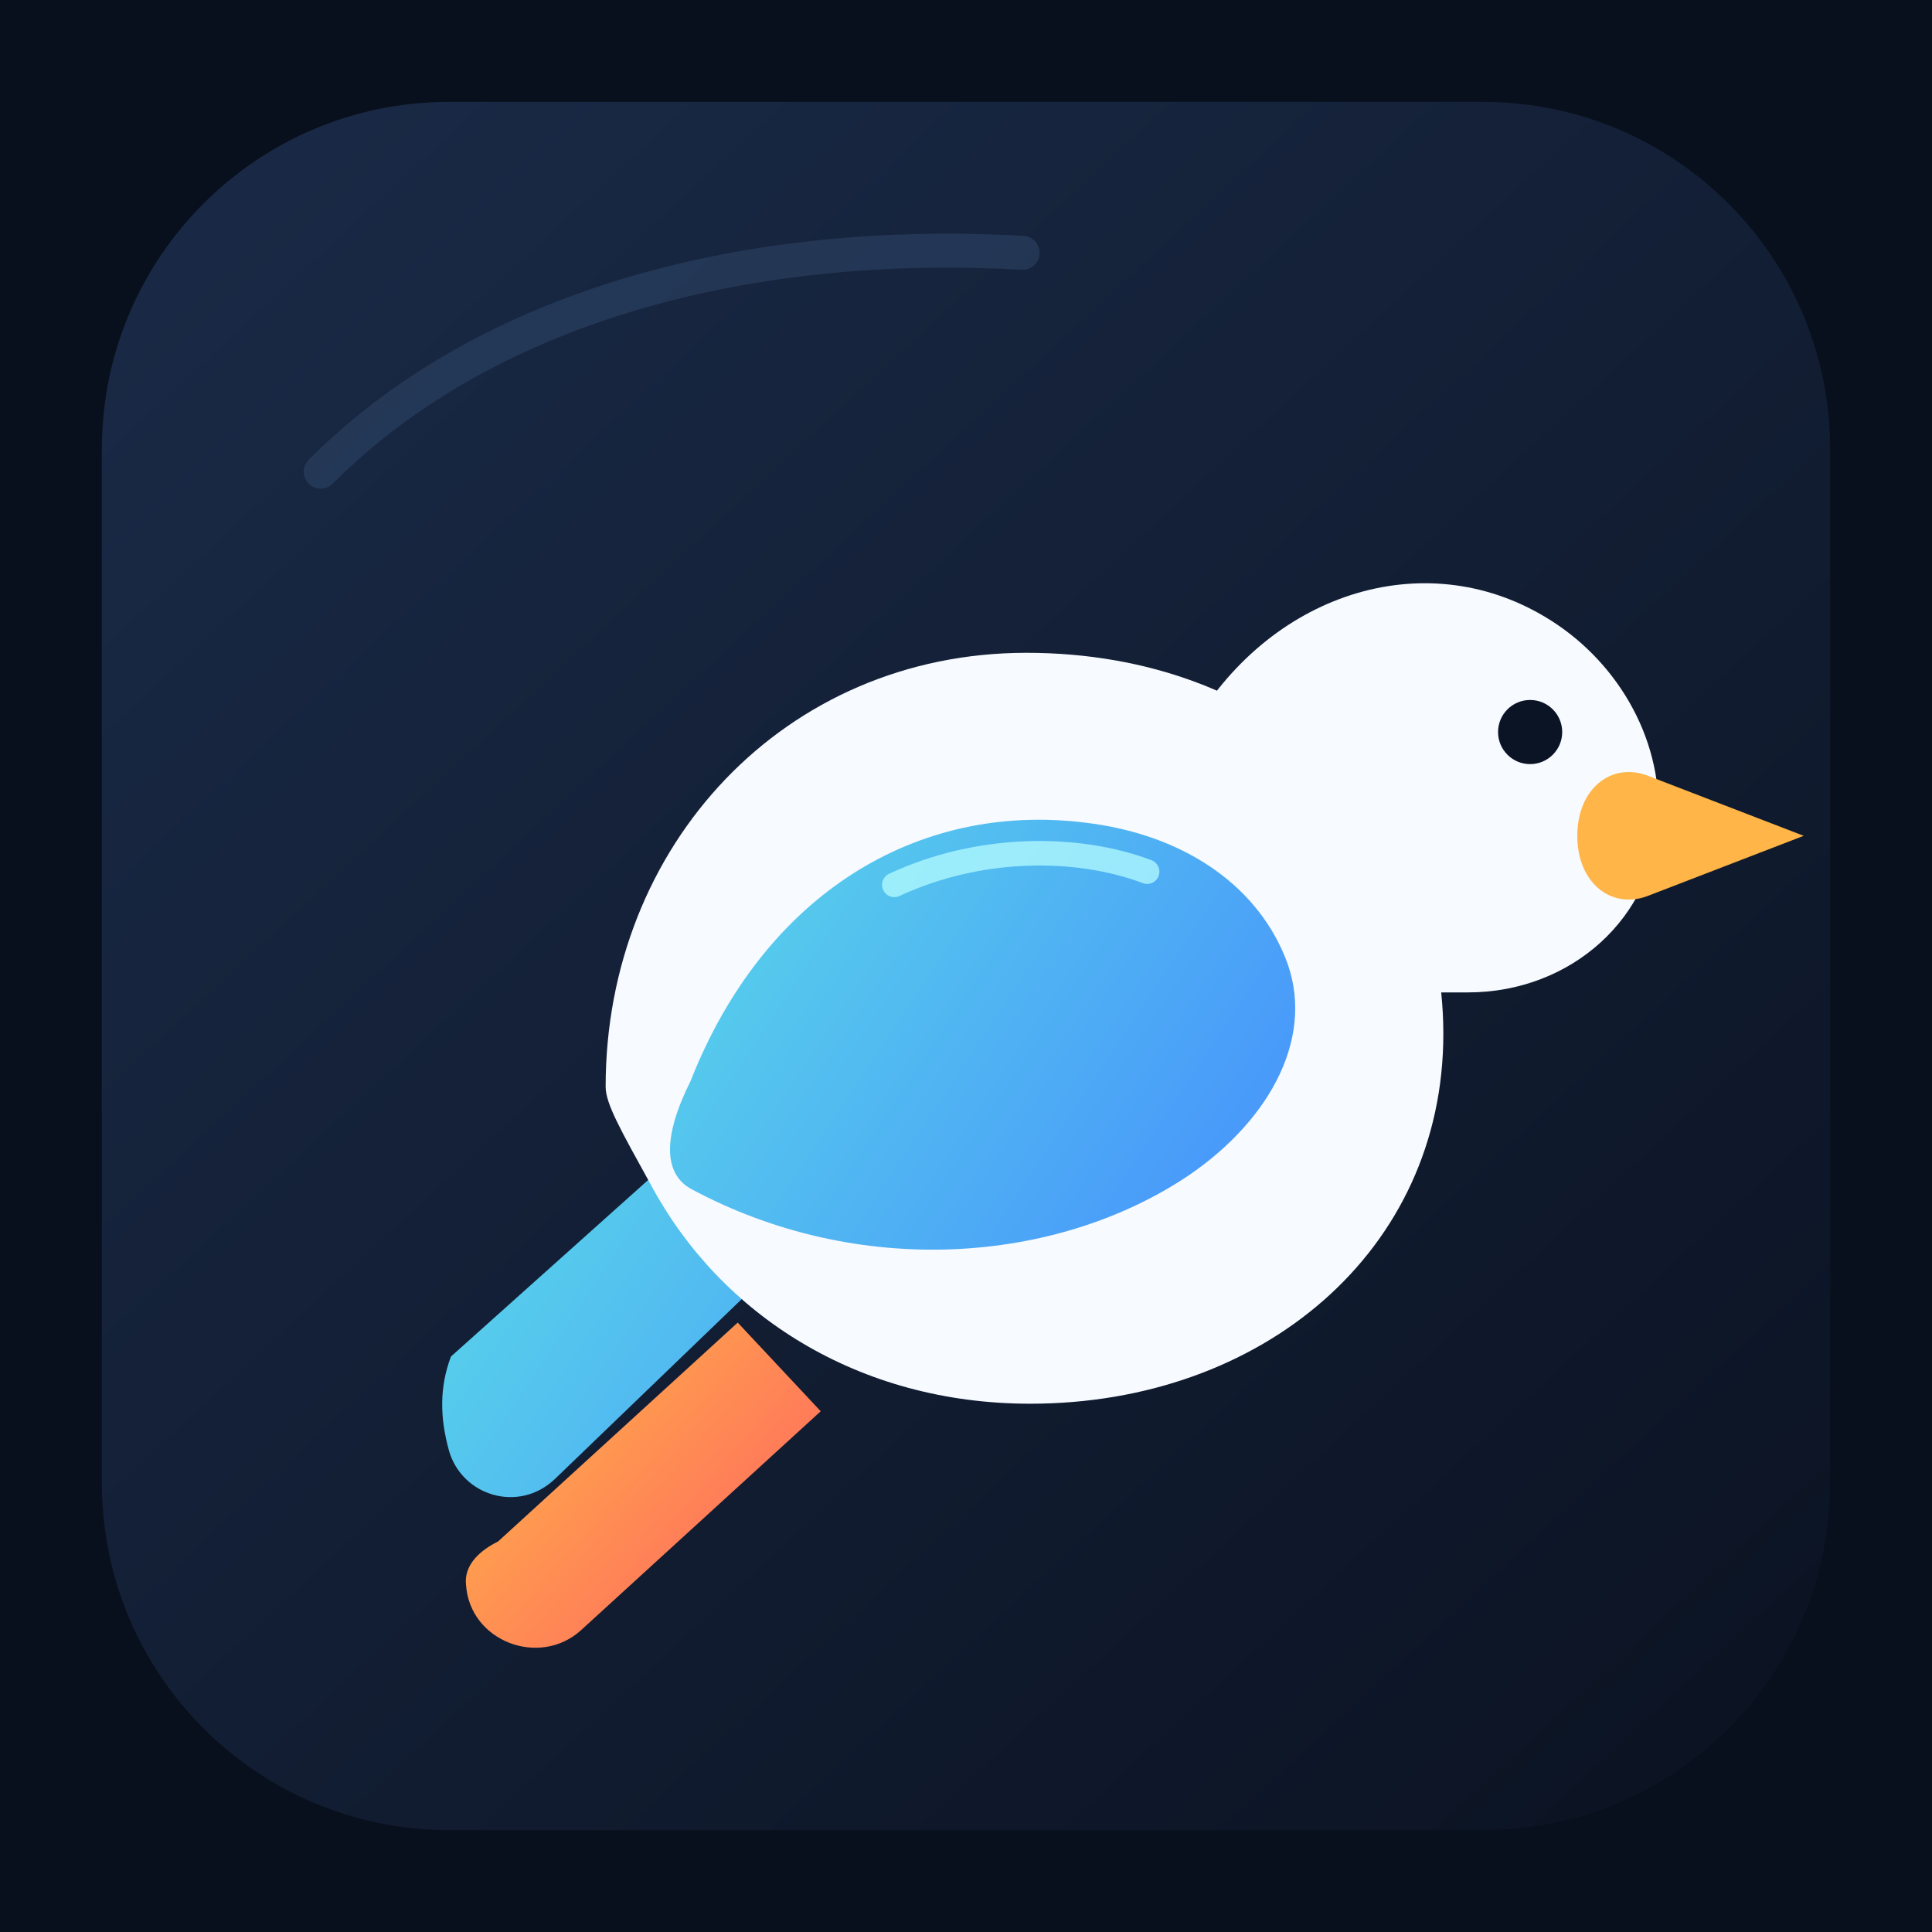
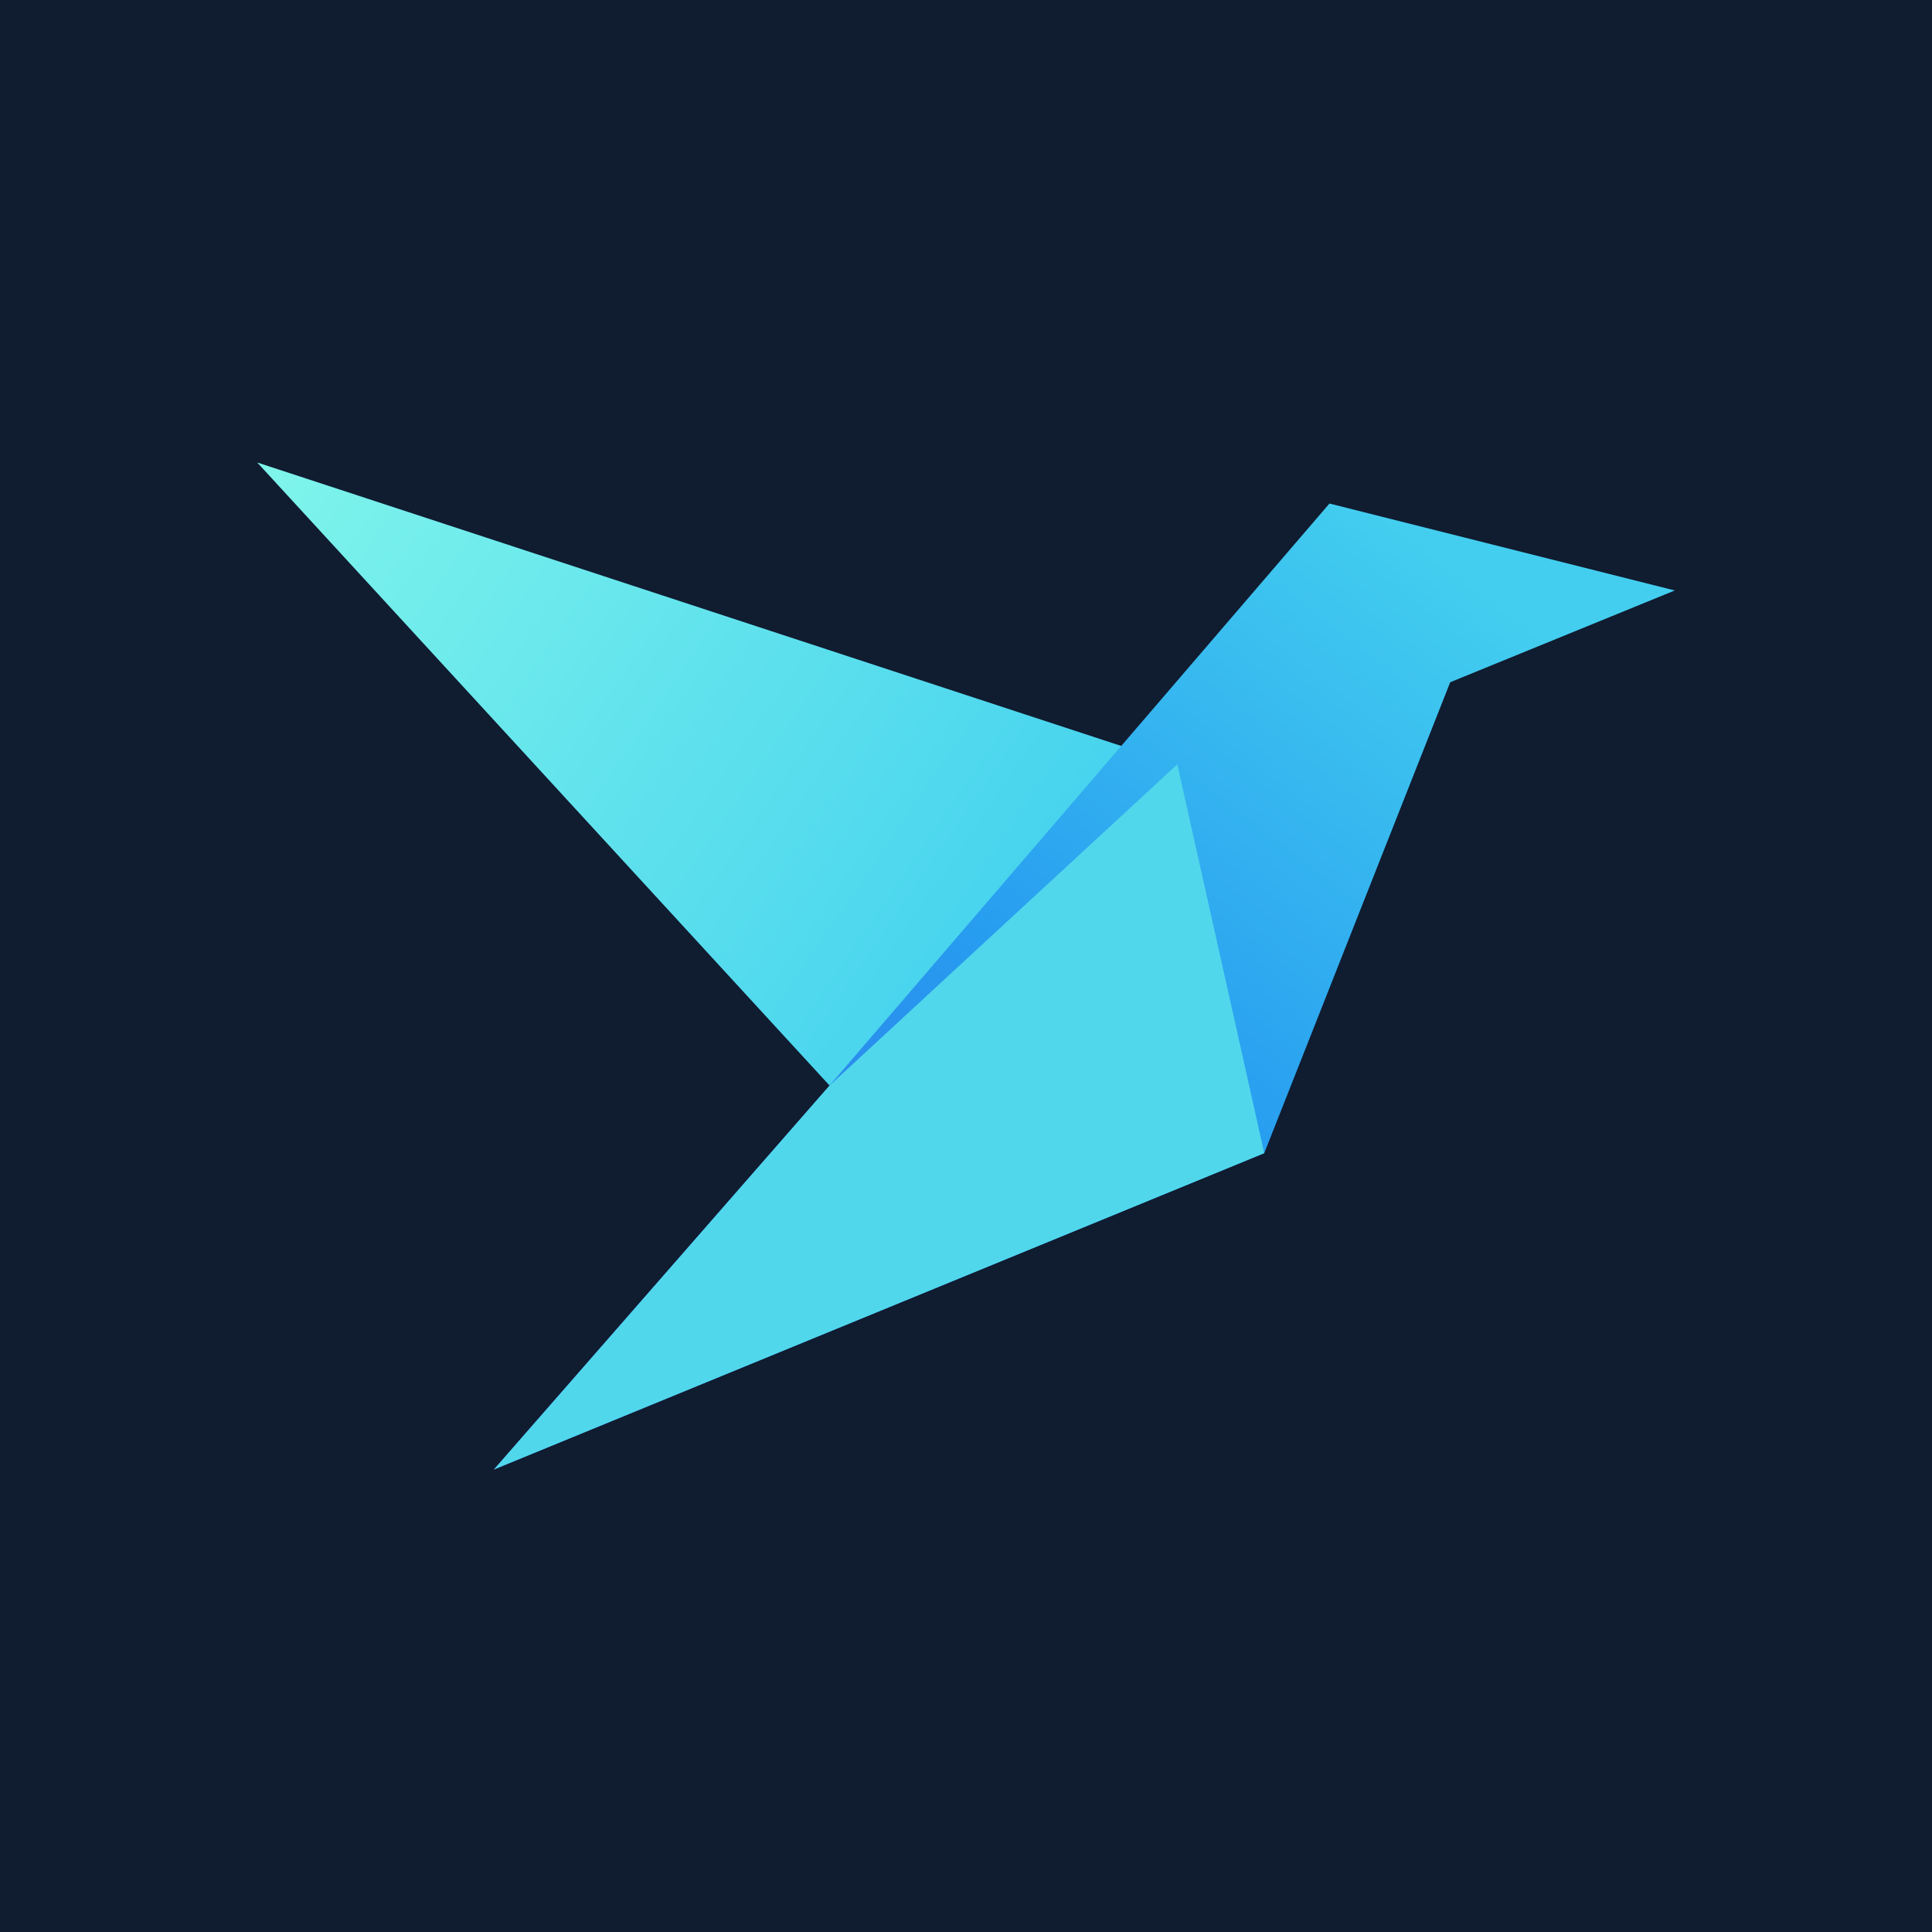
- <svg xmlns="http://www.w3.org/2000/svg" viewBox="0 0 1024 1024">
+ <svg xmlns="http://www.w3.org/2000/svg" viewBox="18 18 72 72">
  <defs>
-     <linearGradient id="surface" x1="138" y1="106" x2="890" y2="918" gradientUnits="userSpaceOnUse">
-       <stop stop-color="#192945" />
-       <stop offset="1" stop-color="#0C1424" />
+     <linearGradient id="light" x1="230" y1="300" x2="610" y2="560" gradientUnits="userSpaceOnUse">
+       <stop stop-color="#80F5EB" />
+       <stop offset="1" stop-color="#39CBEF" />
    </linearGradient>
-     <linearGradient id="wing" x1="290" y1="430" x2="720" y2="716" gradientUnits="userSpaceOnUse">
-       <stop stop-color="#5CE1E6" />
-       <stop offset="1" stop-color="#4385FF" />
-     </linearGradient>
-     <linearGradient id="accent" x1="255" y1="714" x2="407" y2="848" gradientUnits="userSpaceOnUse">
-       <stop stop-color="#FFB547" />
-       <stop offset="1" stop-color="#FF6B5E" />
+     <linearGradient id="blue" x1="700" y1="340" x2="400" y2="730" gradientUnits="userSpaceOnUse">
+       <stop stop-color="#43CEEF" />
+       <stop offset=".5" stop-color="#279CF0" />
+       <stop offset="1" stop-color="#316BE5" />
    </linearGradient>
  </defs>
-   <rect width="1024" height="1024" fill="#09101D" />
-   <rect x="54" y="54" width="916" height="916" rx="184" fill="url(#surface)" />
-   <path d="M170 250C260 160 400 126 542 134" fill="none" stroke="#2D4568" stroke-width="18" stroke-linecap="round" opacity=".55" />
-   <path d="M239 719L430 548L482 603L294 784C275 802 245 793 238 769C233 751 233 735 239 719Z" fill="url(#wing)" />
-   <path d="M264 817L391 701L435 748L308 864C286 884 249 870 247 840C246 831 252 823 264 817Z" fill="url(#accent)" />
-   <path d="M321 576C321 448 416 346 544 346C674 346 765 433 765 548C765 663 669 744 546 744C455 744 382 697 345 628C329 599 321 585 321 576Z" fill="#F7FAFF" />
-   <path d="M631 387C672 315 754 288 819 327C856 349 881 390 879 434C877 486 833 526 778 526H716C717 469 684 418 631 387Z" fill="#F7FAFF" />
-   <path d="M873 411L956 443L873 475C854 482 836 468 836 443C836 418 854 404 873 411Z" fill="#FFB547" />
-   <circle cx="811" cy="388" r="17" fill="#0B1424" />
-   <path d="M366 573C405 474 486 425 575 436C626 442 665 468 681 507C698 548 674 593 630 623C560 670 455 678 366 630C352 622 351 603 366 573Z" fill="url(#wing)" />
-   <path d="M474 469C519 448 571 448 608 462" fill="none" stroke="#B8FFFF" stroke-width="13" stroke-linecap="round" opacity=".72" />
+   <rect x="18" y="18" width="72" height="72" fill="#101C30" />
+   <g transform="translate(54 54) scale(.09) translate(-518.5 -522.5)">
+     <path d="M225 314L606 439L462 572Z" fill="url(#light)" />
+     <path d="M462 572L669 331L812 367L719 405L642 600L323 731Z" fill="url(#blue)" />
+     <path d="M462 572L606 439L642 600L323 731Z" fill="#51D7EB" />
+   </g>
</svg>
